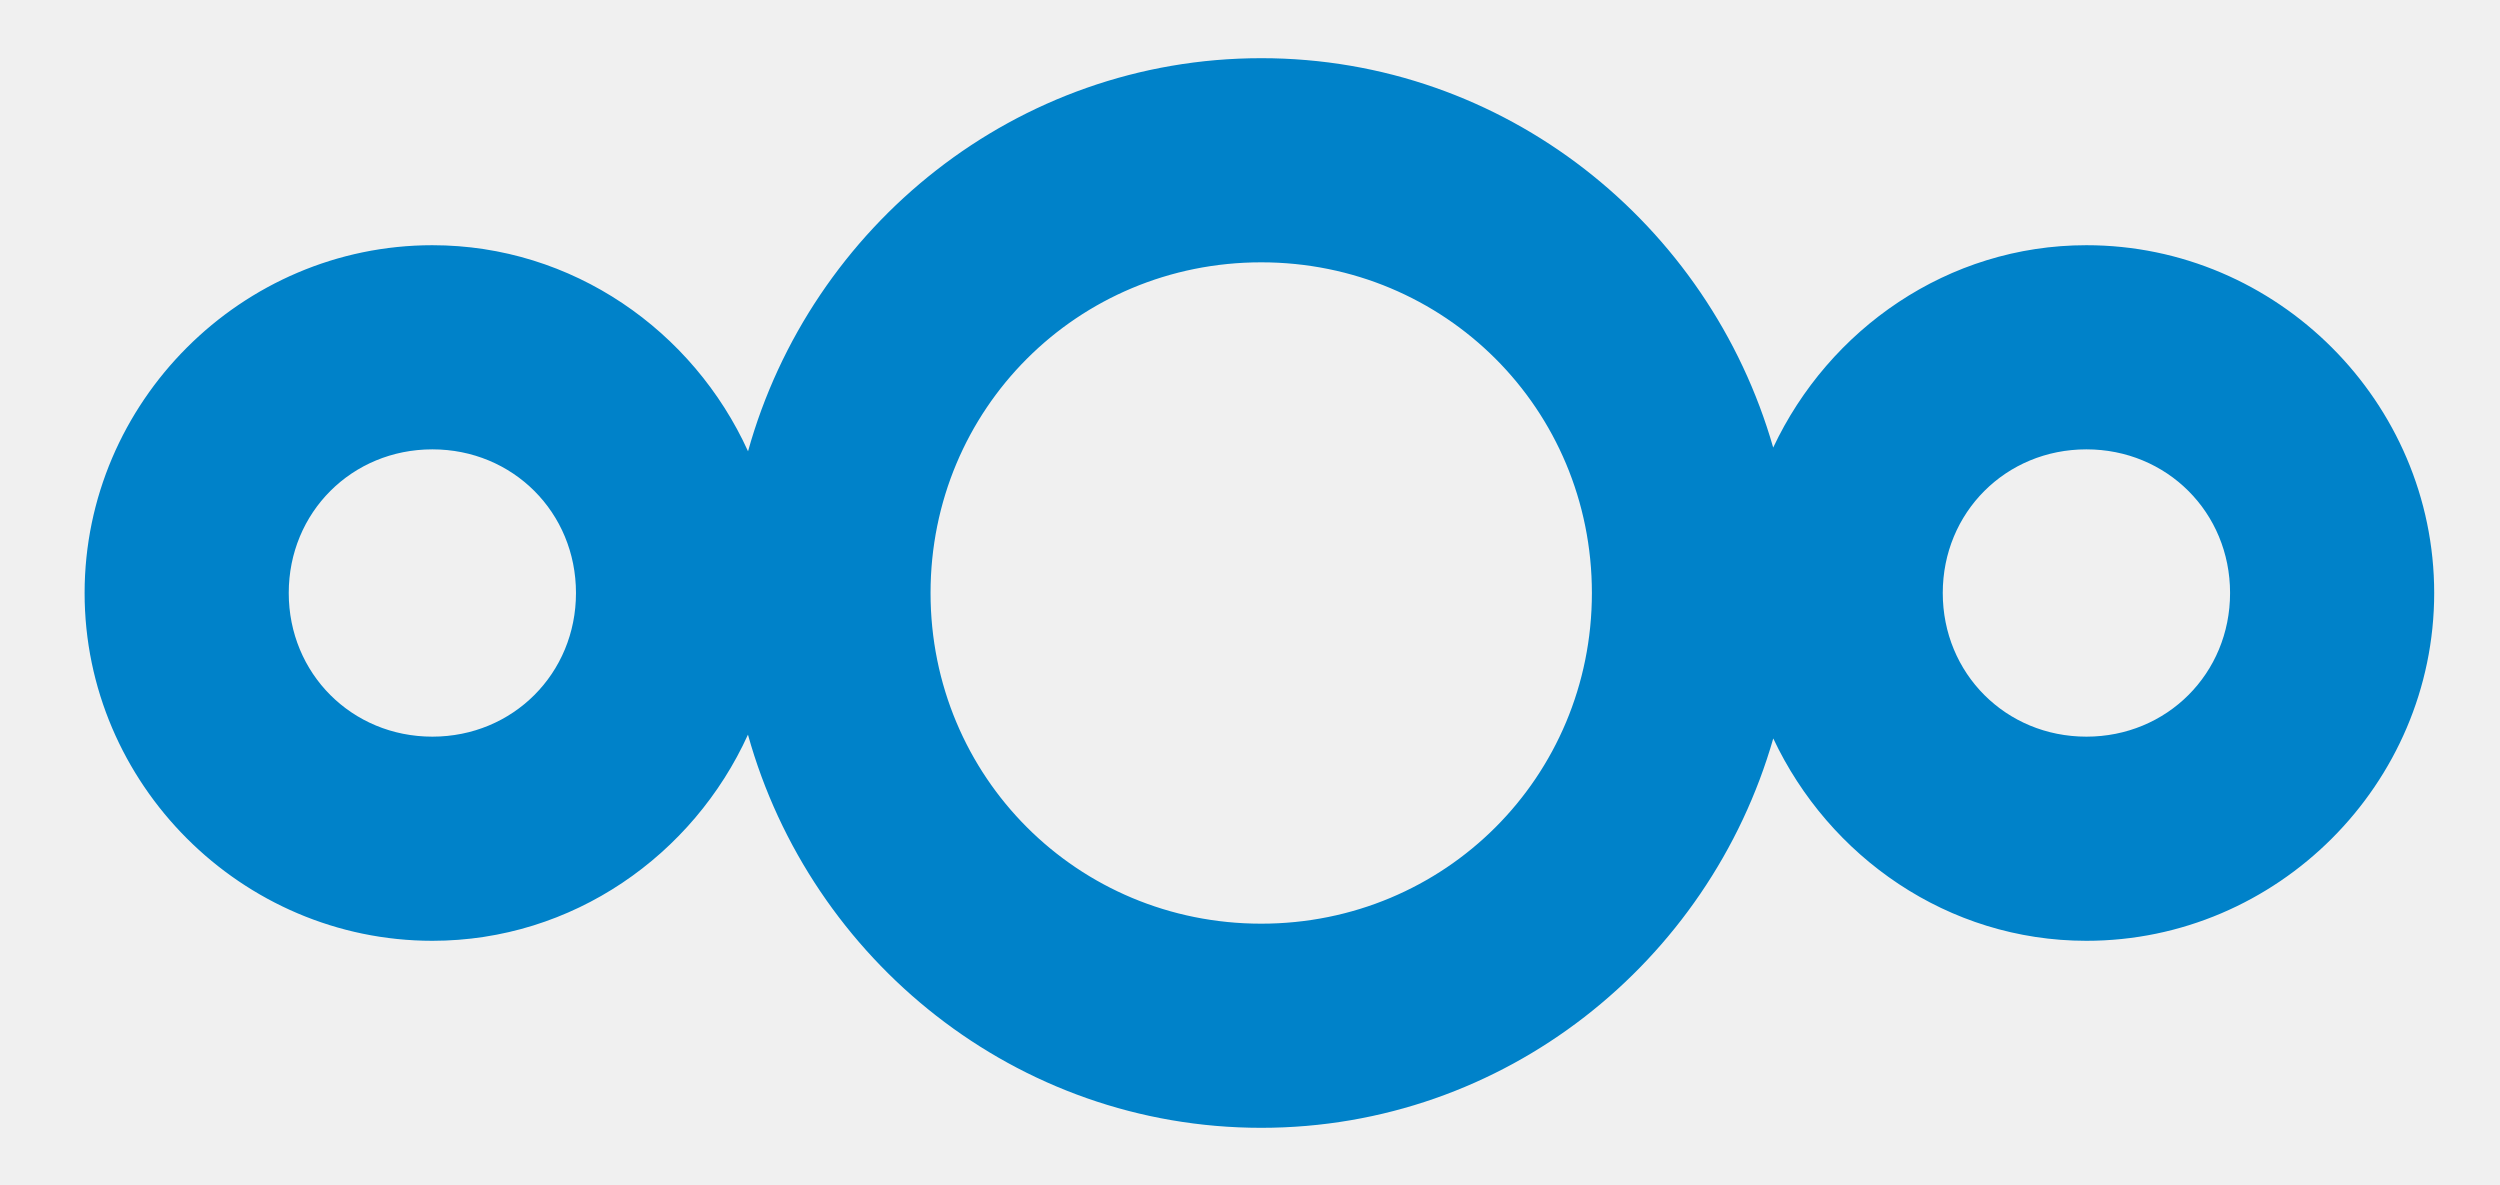
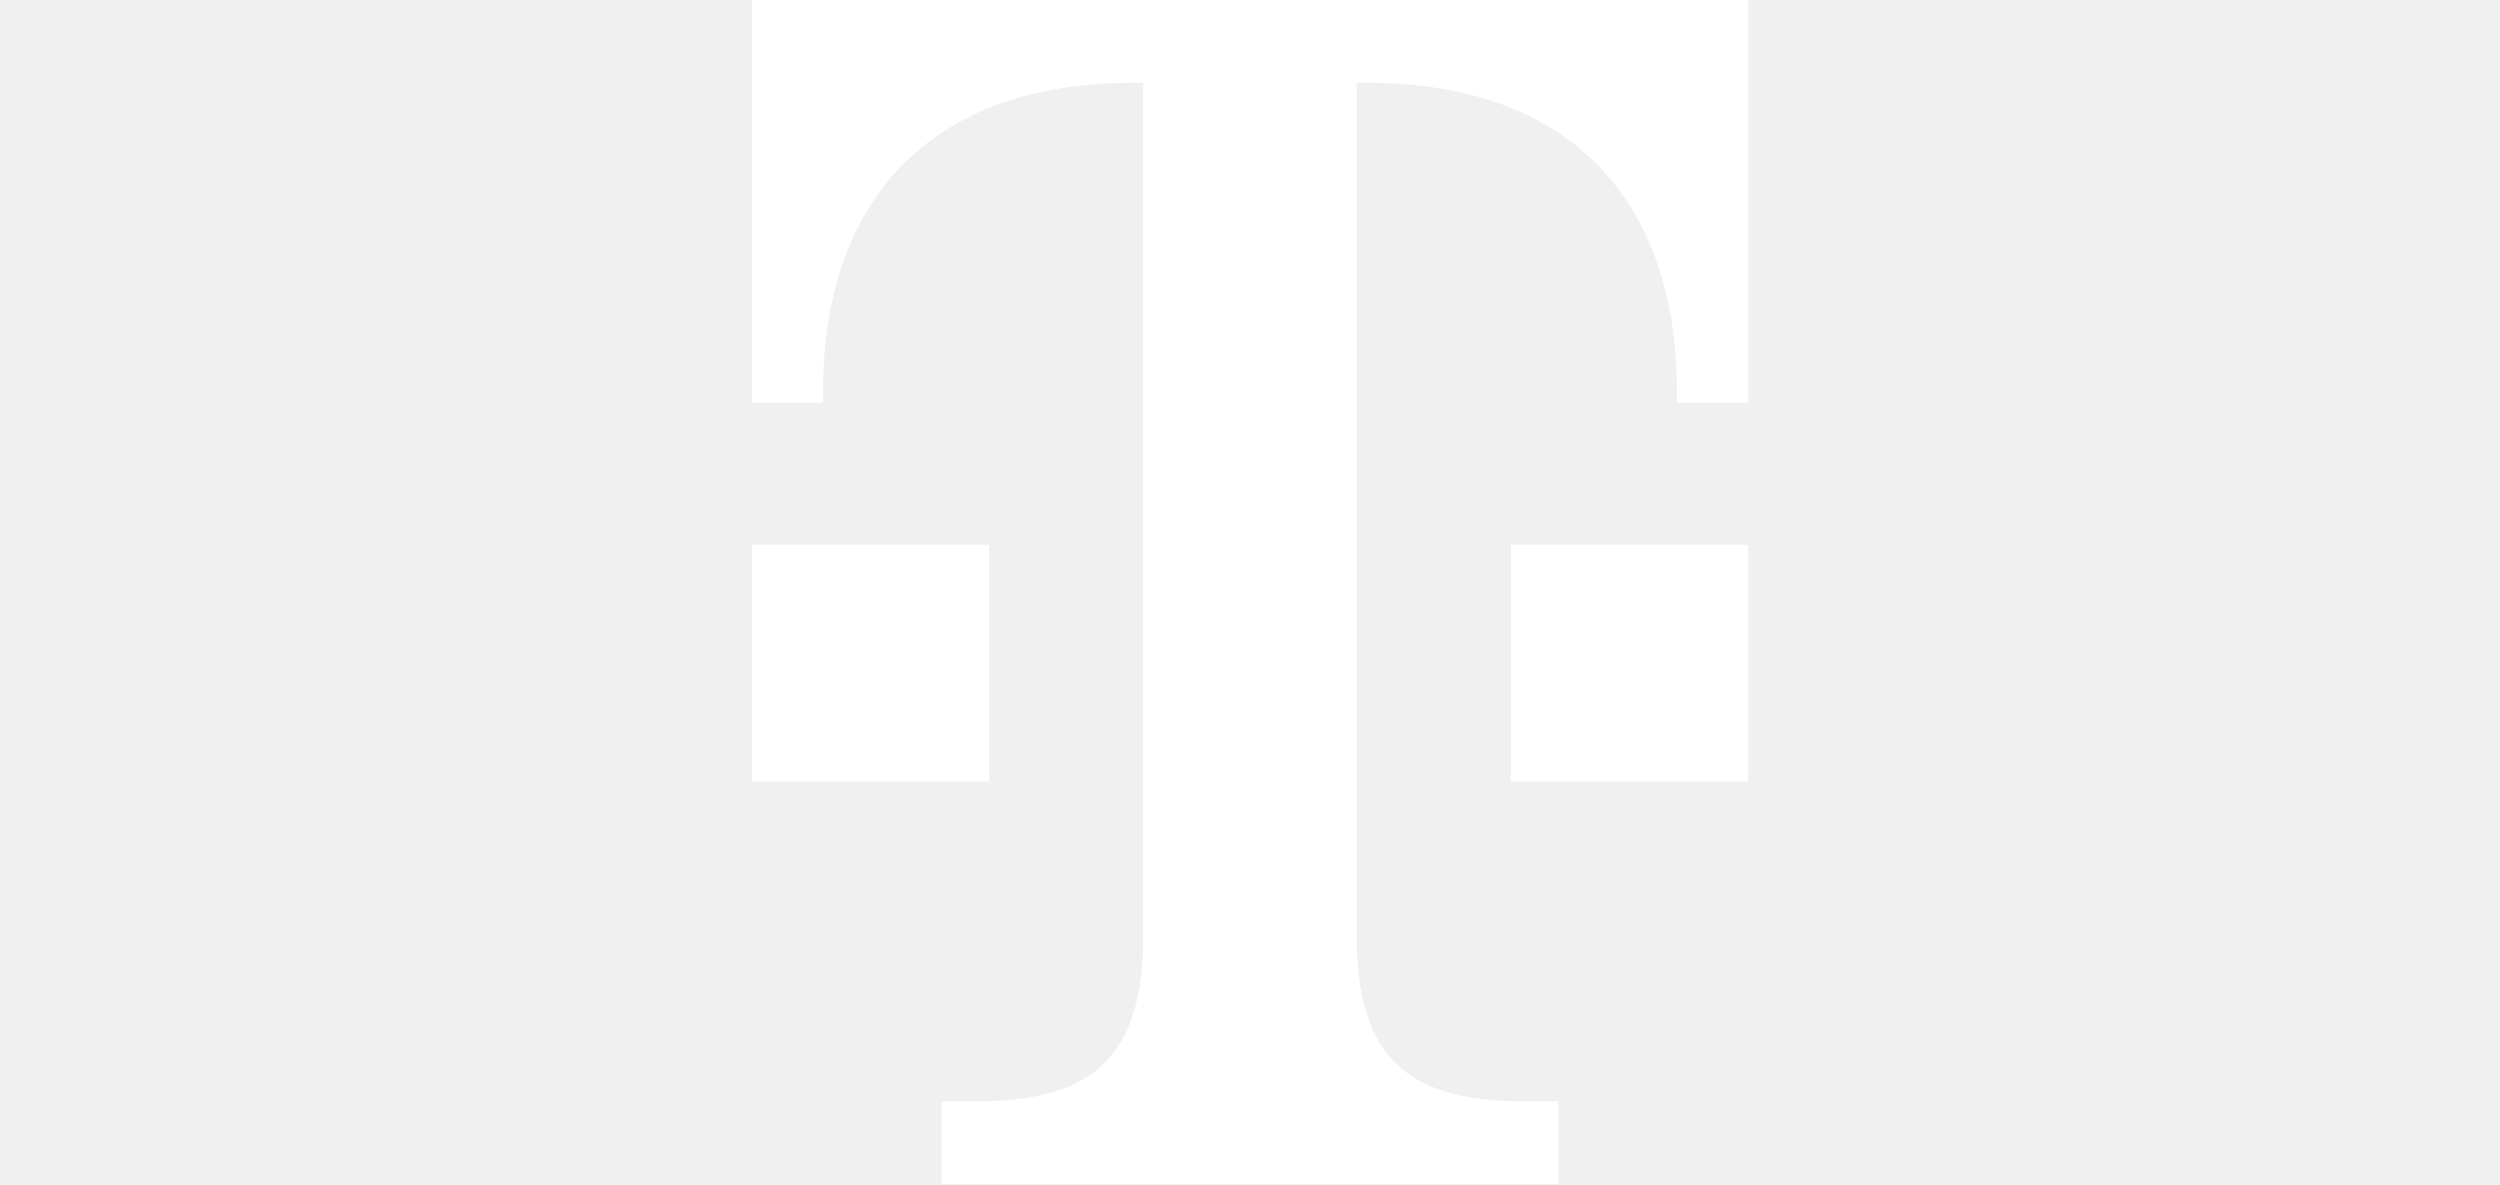
- <svg xmlns="http://www.w3.org/2000/svg" xml:space="preserve" height="126" viewBox="0 0 266 126.002" width="266" version="1.1" y="0px" x="0px" enable-background="new 0 0 196.6 72">
-   <path style="color-rendering:auto;text-decoration-color:#000000;color:#000000;isolation:auto;mix-blend-mode:normal;shape-rendering:auto;solid-color:#000000;block-progression:tb;text-decoration-line:none;image-rendering:auto;white-space:normal;text-indent:0;enable-background:accumulate;text-transform:none;text-decoration-style:solid" fill="#0082c9" d="m134.19 6.191c-26.05 0.003-47.917 17.835-54.6 41.827-5.832-12.832-18.671-21.926-33.588-21.927-20.305 0.002-37 16.697-37.002 37.002-0.004 20.309 16.693 37.008 37.002 37.01 14.918-0.002 27.748-9.101 33.58-21.935 6.68 23.995 28.558 41.832 54.608 41.834 25.904 0.002 47.668-17.641 54.486-41.43 5.927 12.596 18.568 21.529 33.314 21.531 20.313 0.004 37.013-16.697 37.01-37.01-0.002-20.309-16.701-37.006-37.01-37.002-14.746 0.002-27.395 8.933-33.321 21.531-6.81-23.79-28.57-41.433-54.47-41.431zm0 21.721c19.561-0.001 35.186 15.62 35.188 35.181 0.001 19.563-15.625 35.19-35.188 35.188-19.56-0.001-35.182-15.627-35.18-35.188 0.002-19.559 15.62-35.179 35.18-35.181zm-88.188 19.9c8.569 0.001 15.28 6.712 15.281 15.281 0.002 8.571-6.71 15.288-15.281 15.289-8.571-0.001-15.283-6.718-15.281-15.289 0.001-8.569 6.712-15.28 15.281-15.281zm175.99 0c8.57-0.002 15.288 6.71 15.289 15.281 0.002 8.573-6.716 15.29-15.289 15.289-8.571-0.001-15.283-6.718-15.281-15.289 0.001-8.569 6.712-15.28 15.281-15.281z" />
+ <svg xmlns="http://www.w3.org/2000/svg" version="1.1" id="Ebene_1" x="0px" y="0px" viewBox="0 0 266 126" style="enable-background:new 0 0 266 126;" xml:space="preserve">
+   <path style="fill:#FFFFFF;" d="M105.238,83.16H80v-25.2h25.238V83.16z M80,0v42.84h7.571v-1.26c0-20.16,11.357-32.76,32.81-32.76  h1.262v90.72c0,12.6-5.048,17.64-17.667,17.64h-3.786V126h65.619v-8.82h-3.786c-12.619,0-17.667-5.04-17.667-17.64V8.82h1.262  c21.452,0,32.81,12.6,32.81,32.76v1.26H186V0H80z M160.762,83.16H186v-25.2h-25.238V83.16z" />
</svg>
